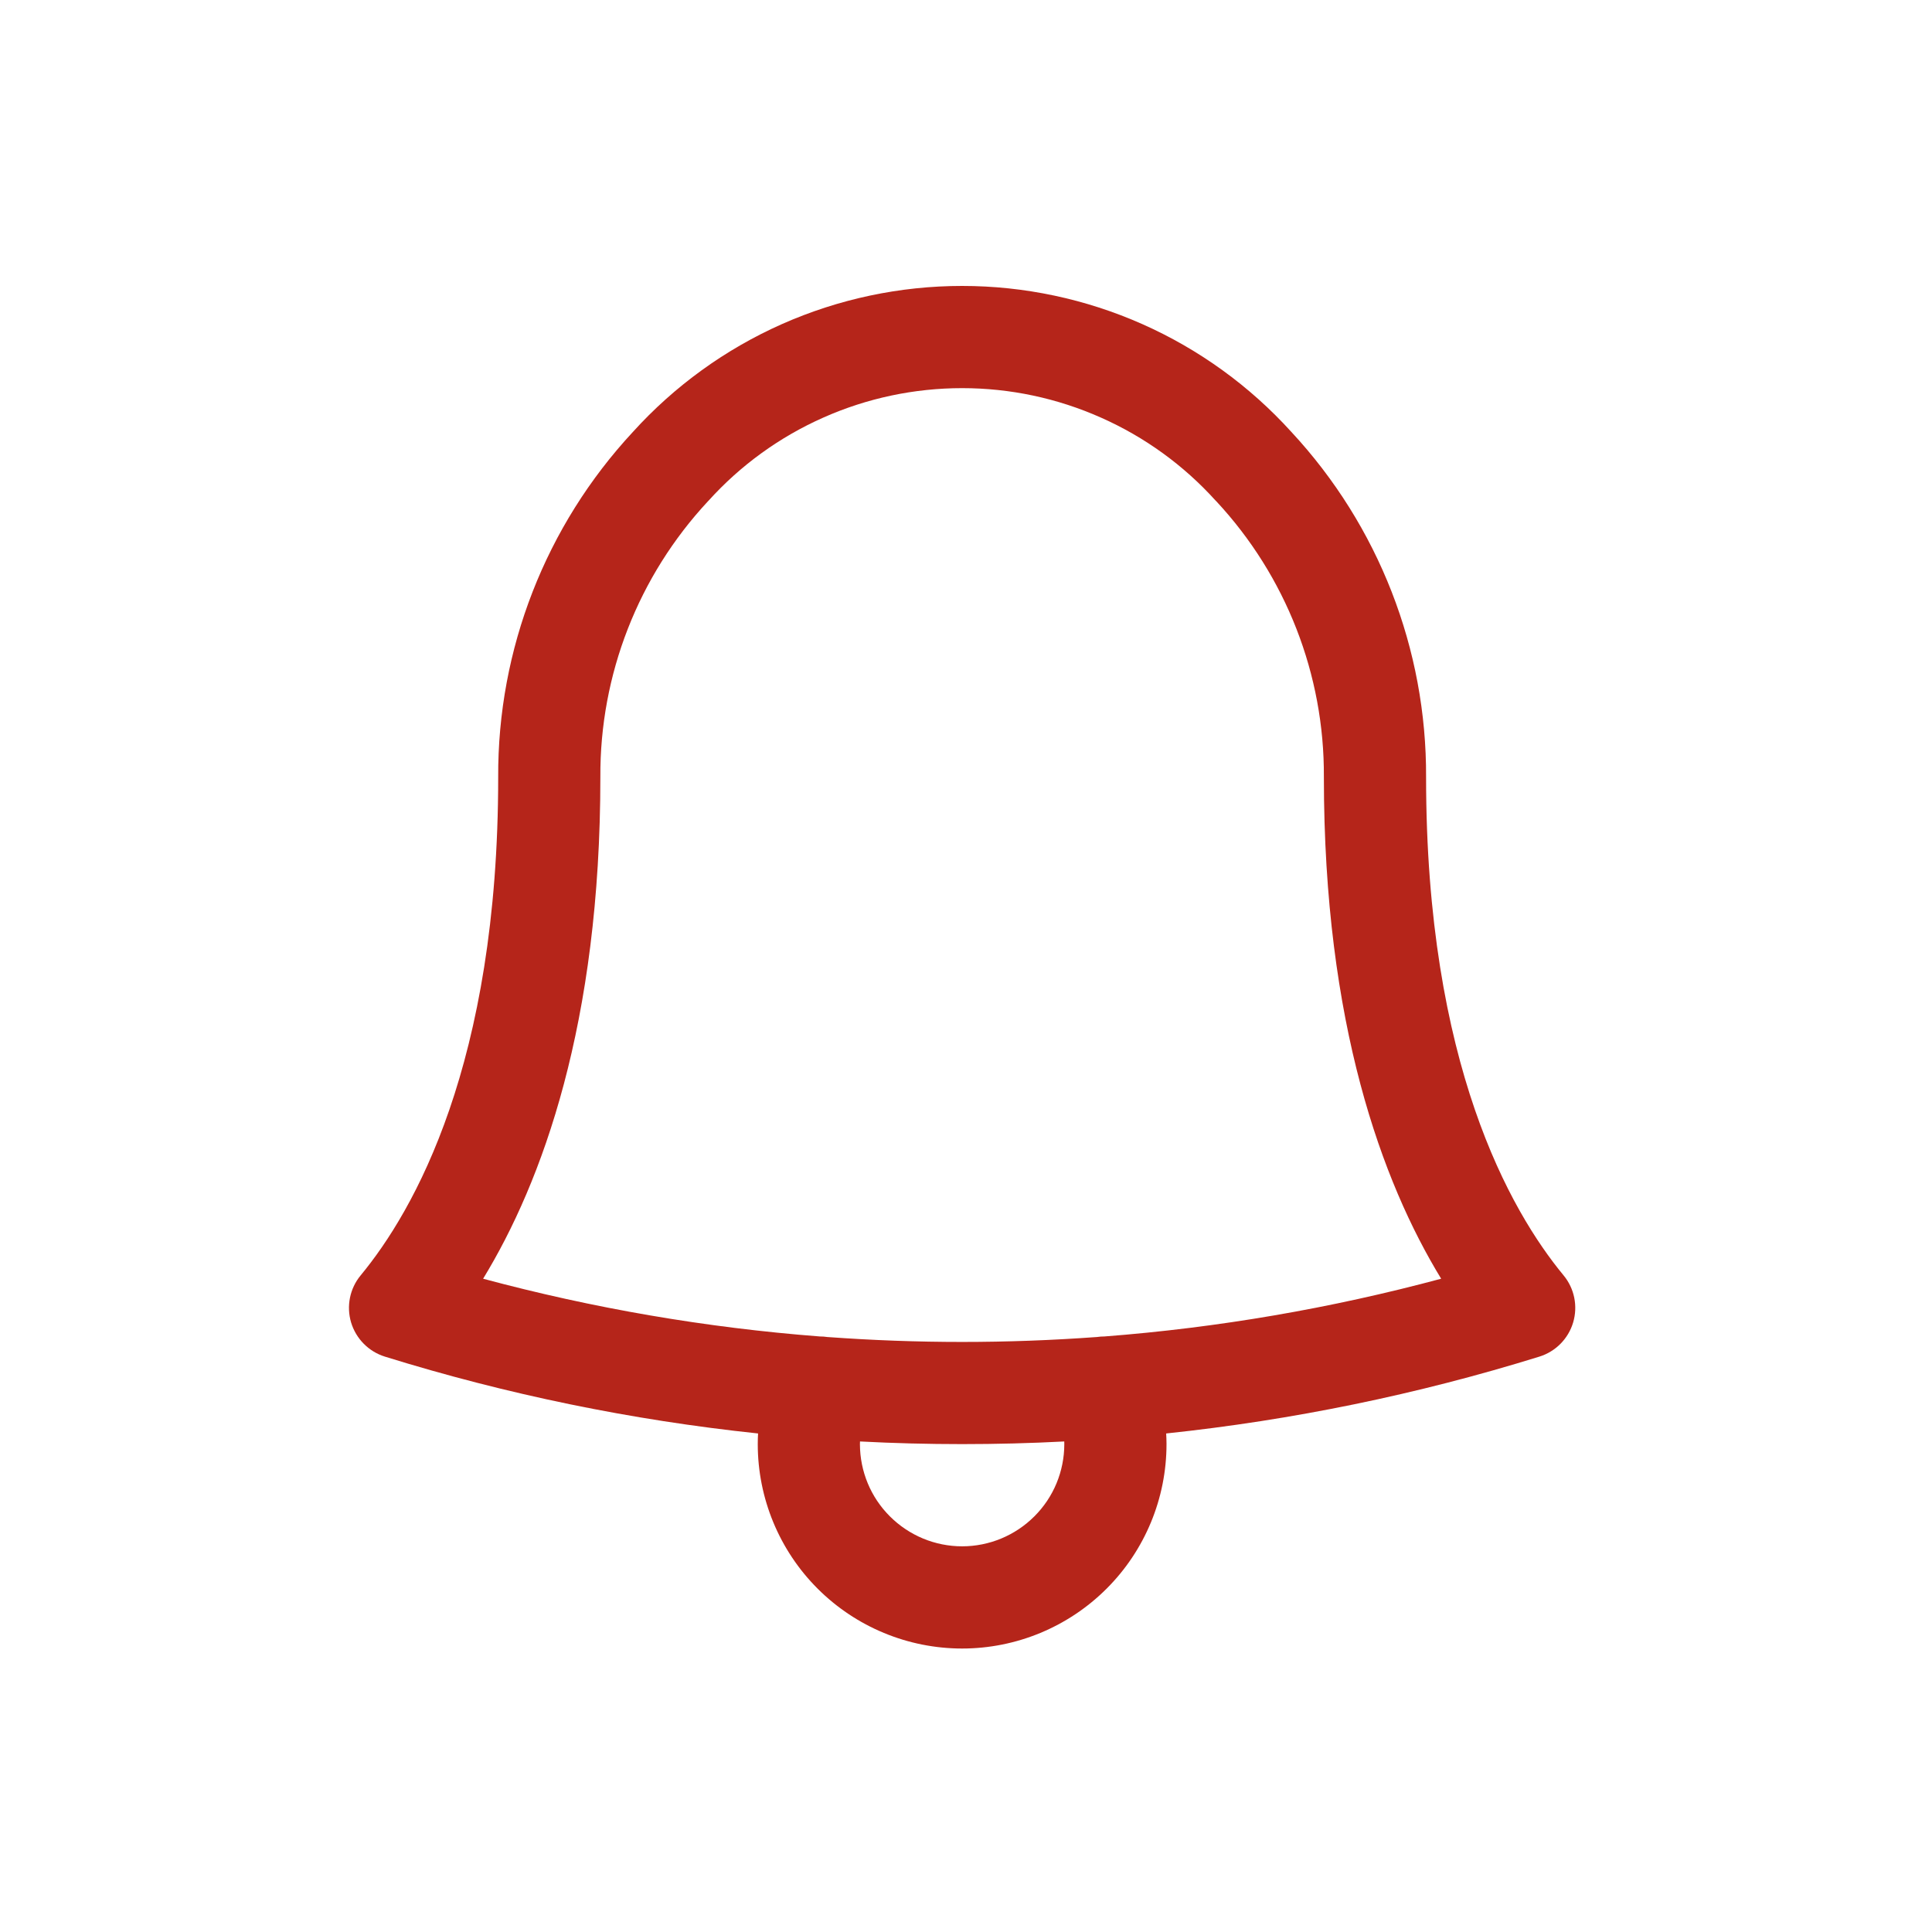
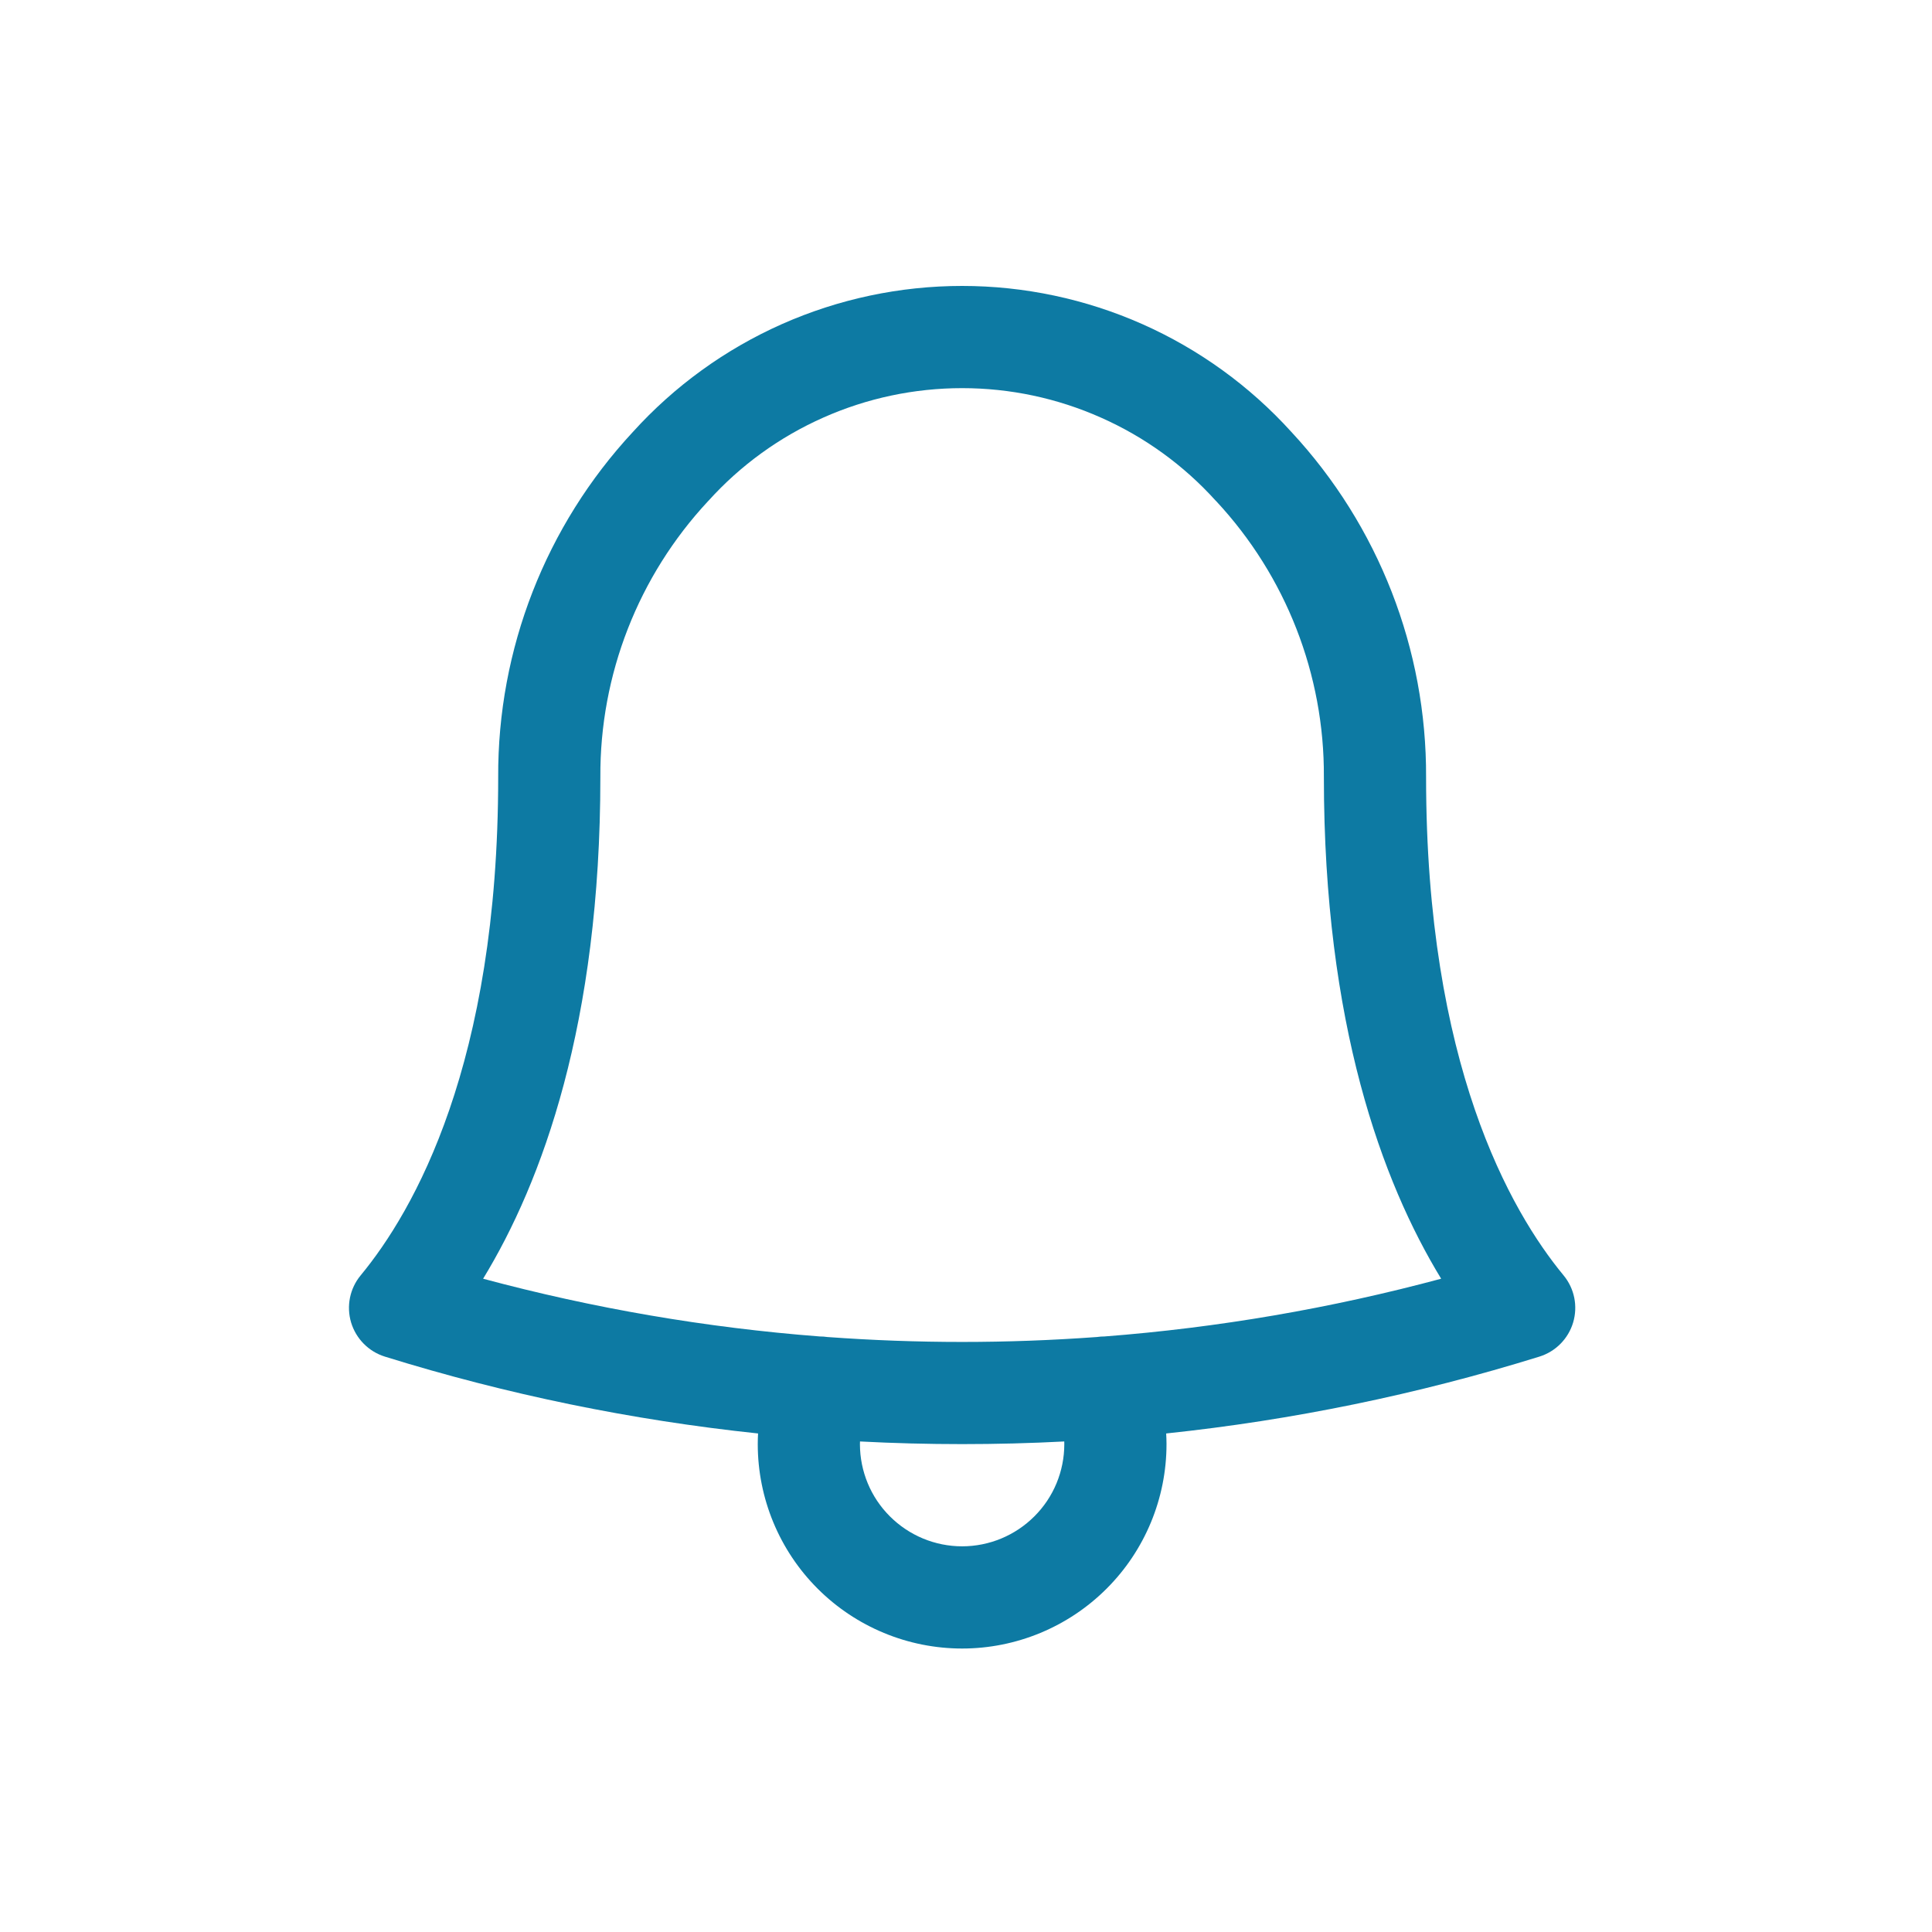
<svg xmlns="http://www.w3.org/2000/svg" width="51" height="51" viewBox="0 0 51 51" fill="none">
  <g id="np_notification_4558010_000000 1">
-     <path id="Vector" fill-rule="evenodd" clip-rule="evenodd" d="M20.64 8.556C22.137 7.892 23.759 7.548 25.398 7.548C27.036 7.548 28.658 7.892 30.155 8.556C31.651 9.22 32.991 10.19 34.089 11.402C36.39 13.879 37.661 17.138 37.645 20.518C37.645 28.088 39.872 31.968 41.274 33.666C41.561 34.013 41.655 34.478 41.527 34.91C41.399 35.34 41.064 35.679 40.634 35.812C37.42 36.81 34.122 37.488 30.784 37.84C30.789 37.929 30.793 38.02 30.793 38.113V38.121C30.793 39.551 30.225 40.924 29.213 41.935C28.201 42.947 26.829 43.517 25.398 43.517C23.966 43.517 22.594 42.947 21.582 41.935C20.571 40.924 20.003 39.551 20.003 38.121V38.113C20.003 38.02 20.006 37.929 20.011 37.84C16.674 37.488 13.375 36.81 10.162 35.812C9.732 35.679 9.398 35.34 9.268 34.91C9.14 34.478 9.234 34.013 9.521 33.666C10.924 31.968 13.151 28.088 13.151 20.518C13.134 17.138 14.405 13.879 16.707 11.402C17.804 10.19 19.145 9.22 20.64 8.556ZM21.84 35.294C21.773 35.284 21.706 35.279 21.638 35.279C18.637 35.048 15.663 34.537 12.753 33.755C14.309 31.204 15.848 27.023 15.848 20.515V20.508C15.833 17.81 16.85 15.207 18.688 13.233L18.701 13.22C19.547 12.282 20.581 11.534 21.734 11.023C22.887 10.51 24.137 10.246 25.398 10.246C26.661 10.246 27.908 10.51 29.061 11.023C30.215 11.534 31.248 12.282 32.094 13.22L32.108 13.233C33.946 15.207 34.962 17.81 34.947 20.508V20.515C34.947 27.023 36.486 31.204 38.043 33.755C35.133 34.537 32.158 35.048 29.157 35.279C29.09 35.279 29.023 35.284 28.955 35.294C27.773 35.38 26.586 35.424 25.398 35.424C24.209 35.424 23.022 35.38 21.84 35.294ZM22.702 38.051C22.7 38.076 22.7 38.101 22.7 38.125C22.702 38.84 22.985 39.524 23.491 40.028C23.997 40.534 24.683 40.819 25.398 40.819C26.113 40.819 26.799 40.534 27.305 40.028C27.811 39.524 28.094 38.84 28.095 38.125C28.095 38.101 28.095 38.076 28.094 38.051C27.197 38.098 26.298 38.121 25.398 38.121M22.702 38.051C23.599 38.098 24.497 38.121 25.398 38.121L22.702 38.051Z" fill="#B5251A" />
+     <path id="Vector" fill-rule="evenodd" clip-rule="evenodd" d="M20.64 8.556C22.137 7.892 23.759 7.548 25.398 7.548C27.036 7.548 28.658 7.892 30.155 8.556C31.651 9.22 32.991 10.19 34.089 11.402C36.39 13.879 37.661 17.138 37.645 20.518C37.645 28.088 39.872 31.968 41.274 33.666C41.561 34.013 41.655 34.478 41.527 34.91C41.399 35.34 41.064 35.679 40.634 35.812C37.42 36.81 34.122 37.488 30.784 37.84C30.789 37.929 30.793 38.02 30.793 38.113V38.121C30.793 39.551 30.225 40.924 29.213 41.935C28.201 42.947 26.829 43.517 25.398 43.517C23.966 43.517 22.594 42.947 21.582 41.935C20.571 40.924 20.003 39.551 20.003 38.121V38.113C20.003 38.02 20.006 37.929 20.011 37.84C16.674 37.488 13.375 36.81 10.162 35.812C9.732 35.679 9.398 35.34 9.268 34.91C9.14 34.478 9.234 34.013 9.521 33.666C10.924 31.968 13.151 28.088 13.151 20.518C13.134 17.138 14.405 13.879 16.707 11.402C17.804 10.19 19.145 9.22 20.64 8.556ZM21.84 35.294C21.773 35.284 21.706 35.279 21.638 35.279C18.637 35.048 15.663 34.537 12.753 33.755C14.309 31.204 15.848 27.023 15.848 20.515V20.508C15.833 17.81 16.85 15.207 18.688 13.233L18.701 13.22C19.547 12.282 20.581 11.534 21.734 11.023C22.887 10.51 24.137 10.246 25.398 10.246C26.661 10.246 27.908 10.51 29.061 11.023C30.215 11.534 31.248 12.282 32.094 13.22L32.108 13.233C33.946 15.207 34.962 17.81 34.947 20.508V20.515C34.947 27.023 36.486 31.204 38.043 33.755C35.133 34.537 32.158 35.048 29.157 35.279C29.09 35.279 29.023 35.284 28.955 35.294C27.773 35.38 26.586 35.424 25.398 35.424C24.209 35.424 23.022 35.38 21.84 35.294ZM22.702 38.051C22.7 38.076 22.7 38.101 22.7 38.125C22.702 38.84 22.985 39.524 23.491 40.028C23.997 40.534 24.683 40.819 25.398 40.819C26.113 40.819 26.799 40.534 27.305 40.028C27.811 39.524 28.094 38.84 28.095 38.125C28.095 38.101 28.095 38.076 28.094 38.051C27.197 38.098 26.298 38.121 25.398 38.121M22.702 38.051C23.599 38.098 24.497 38.121 25.398 38.121L22.702 38.051Z" fill="#0D7AA3" />
  </g>
</svg>
